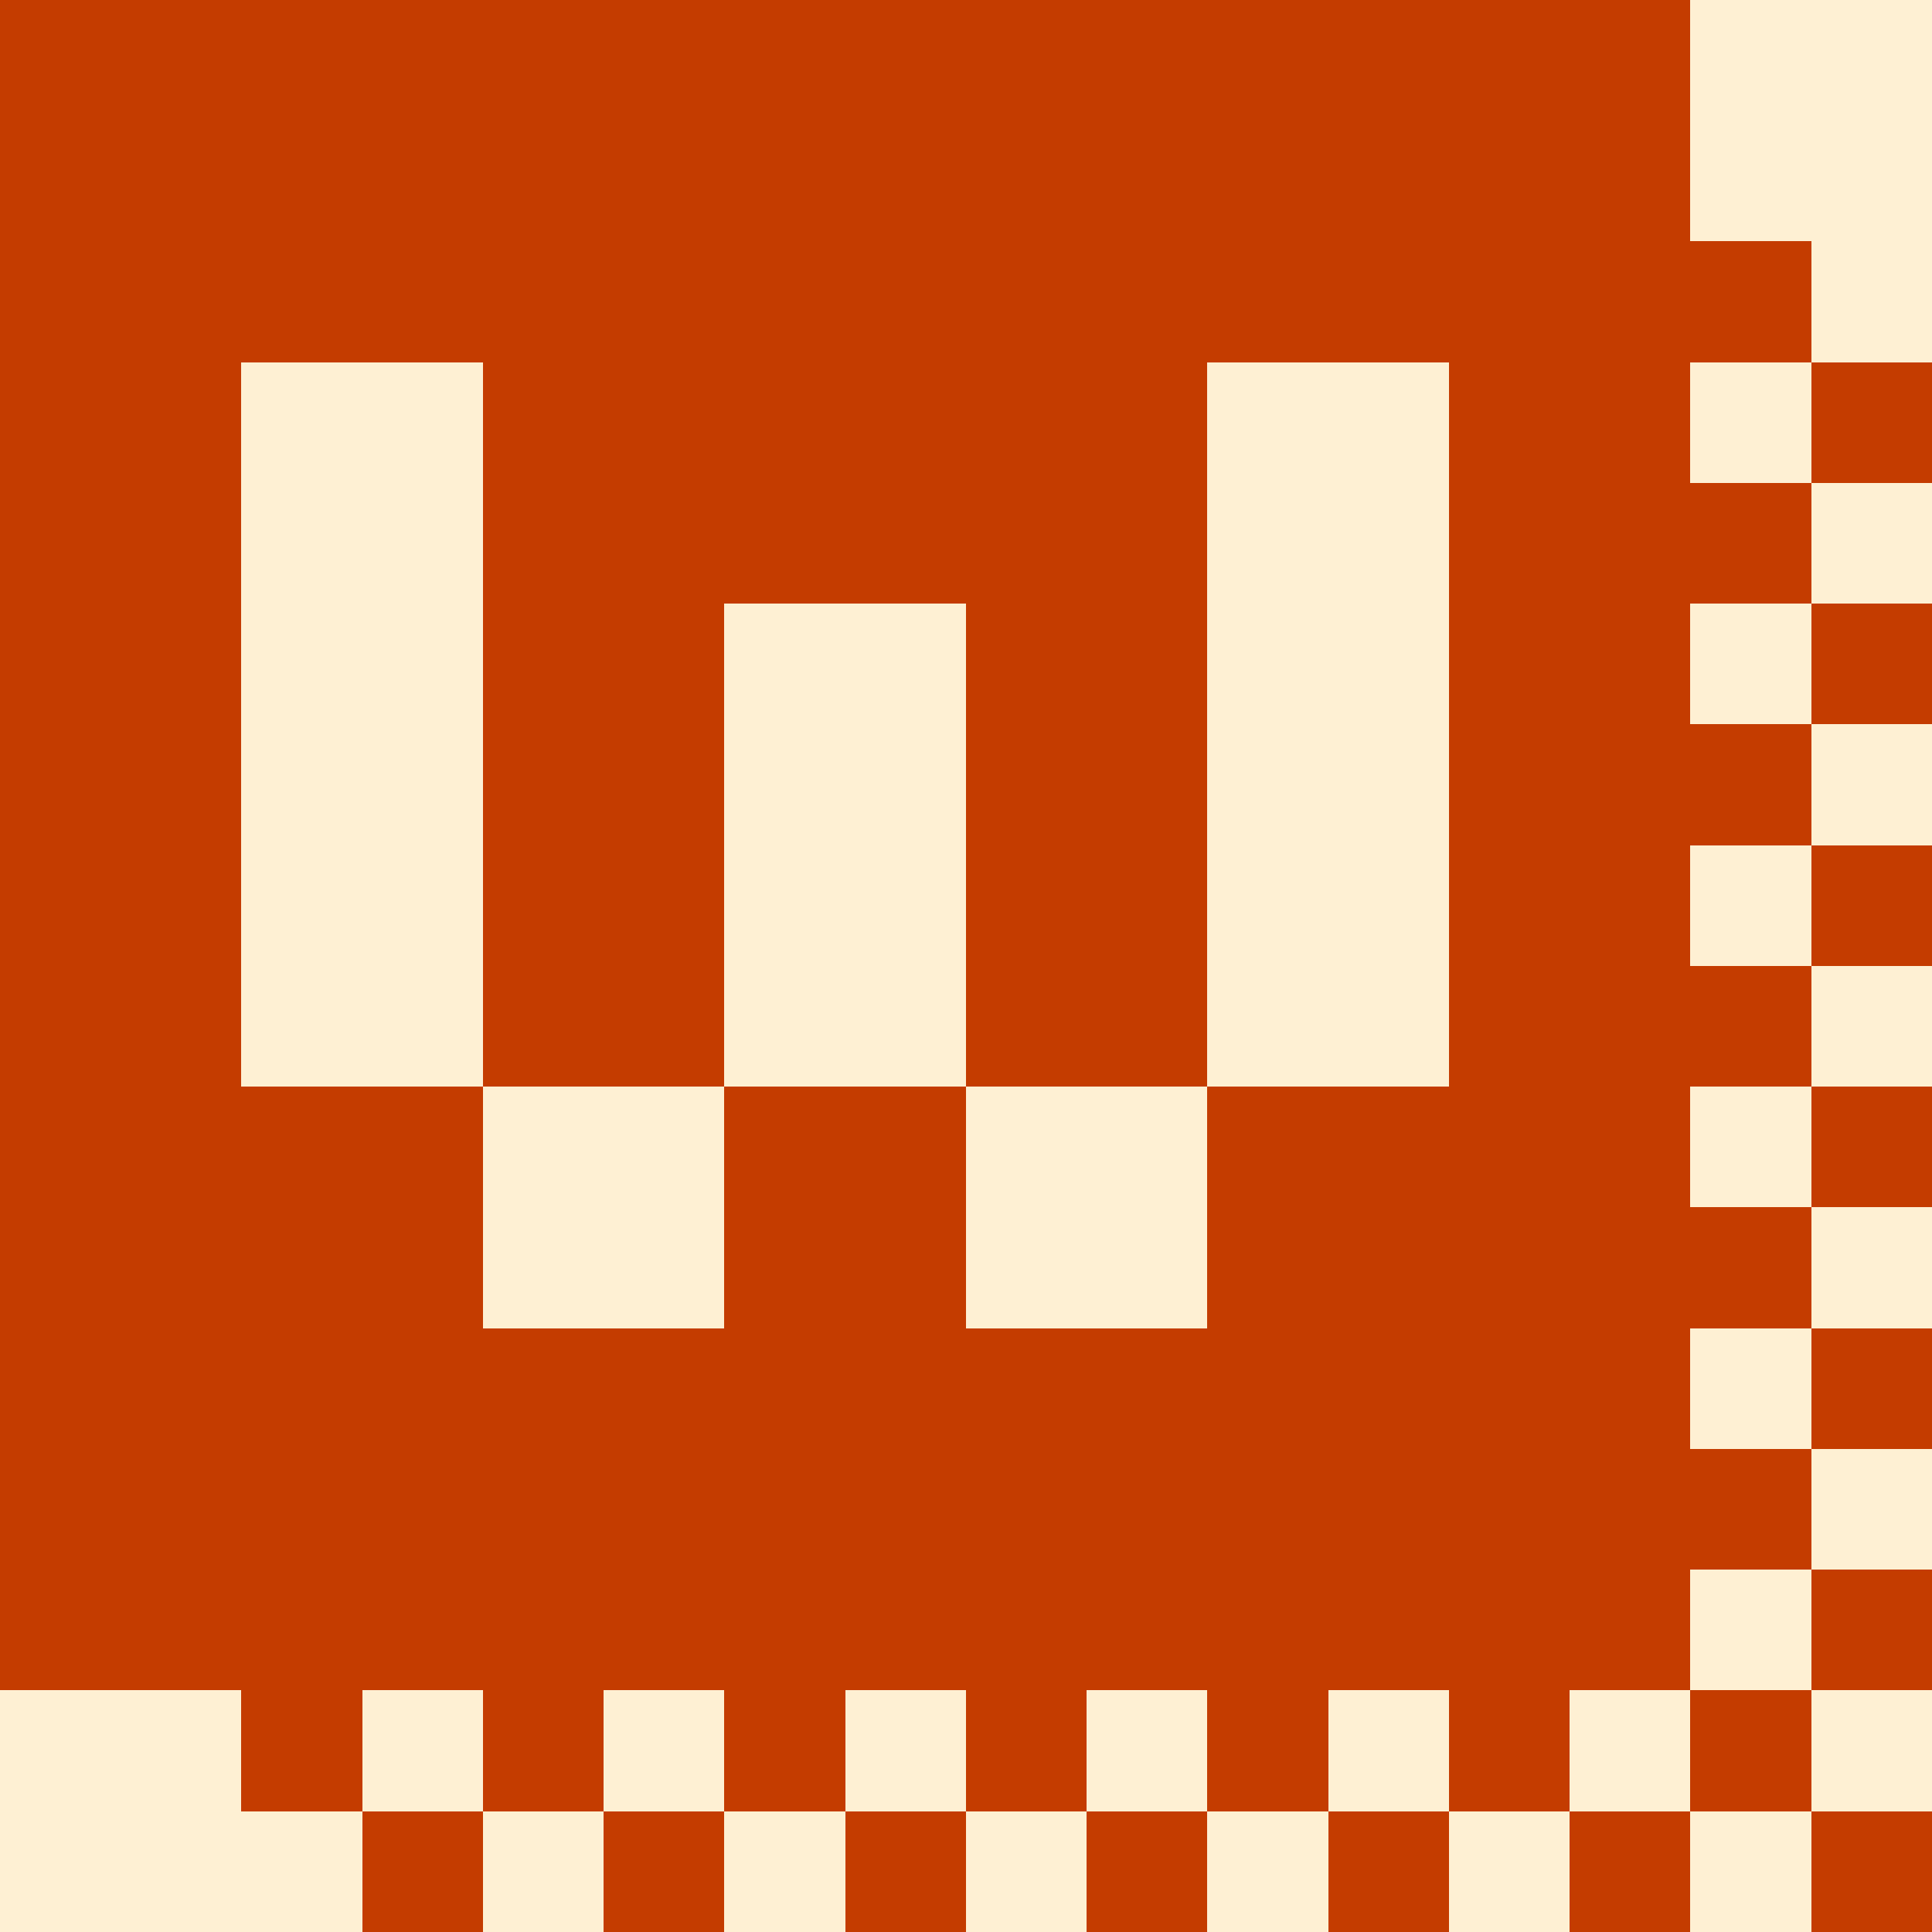
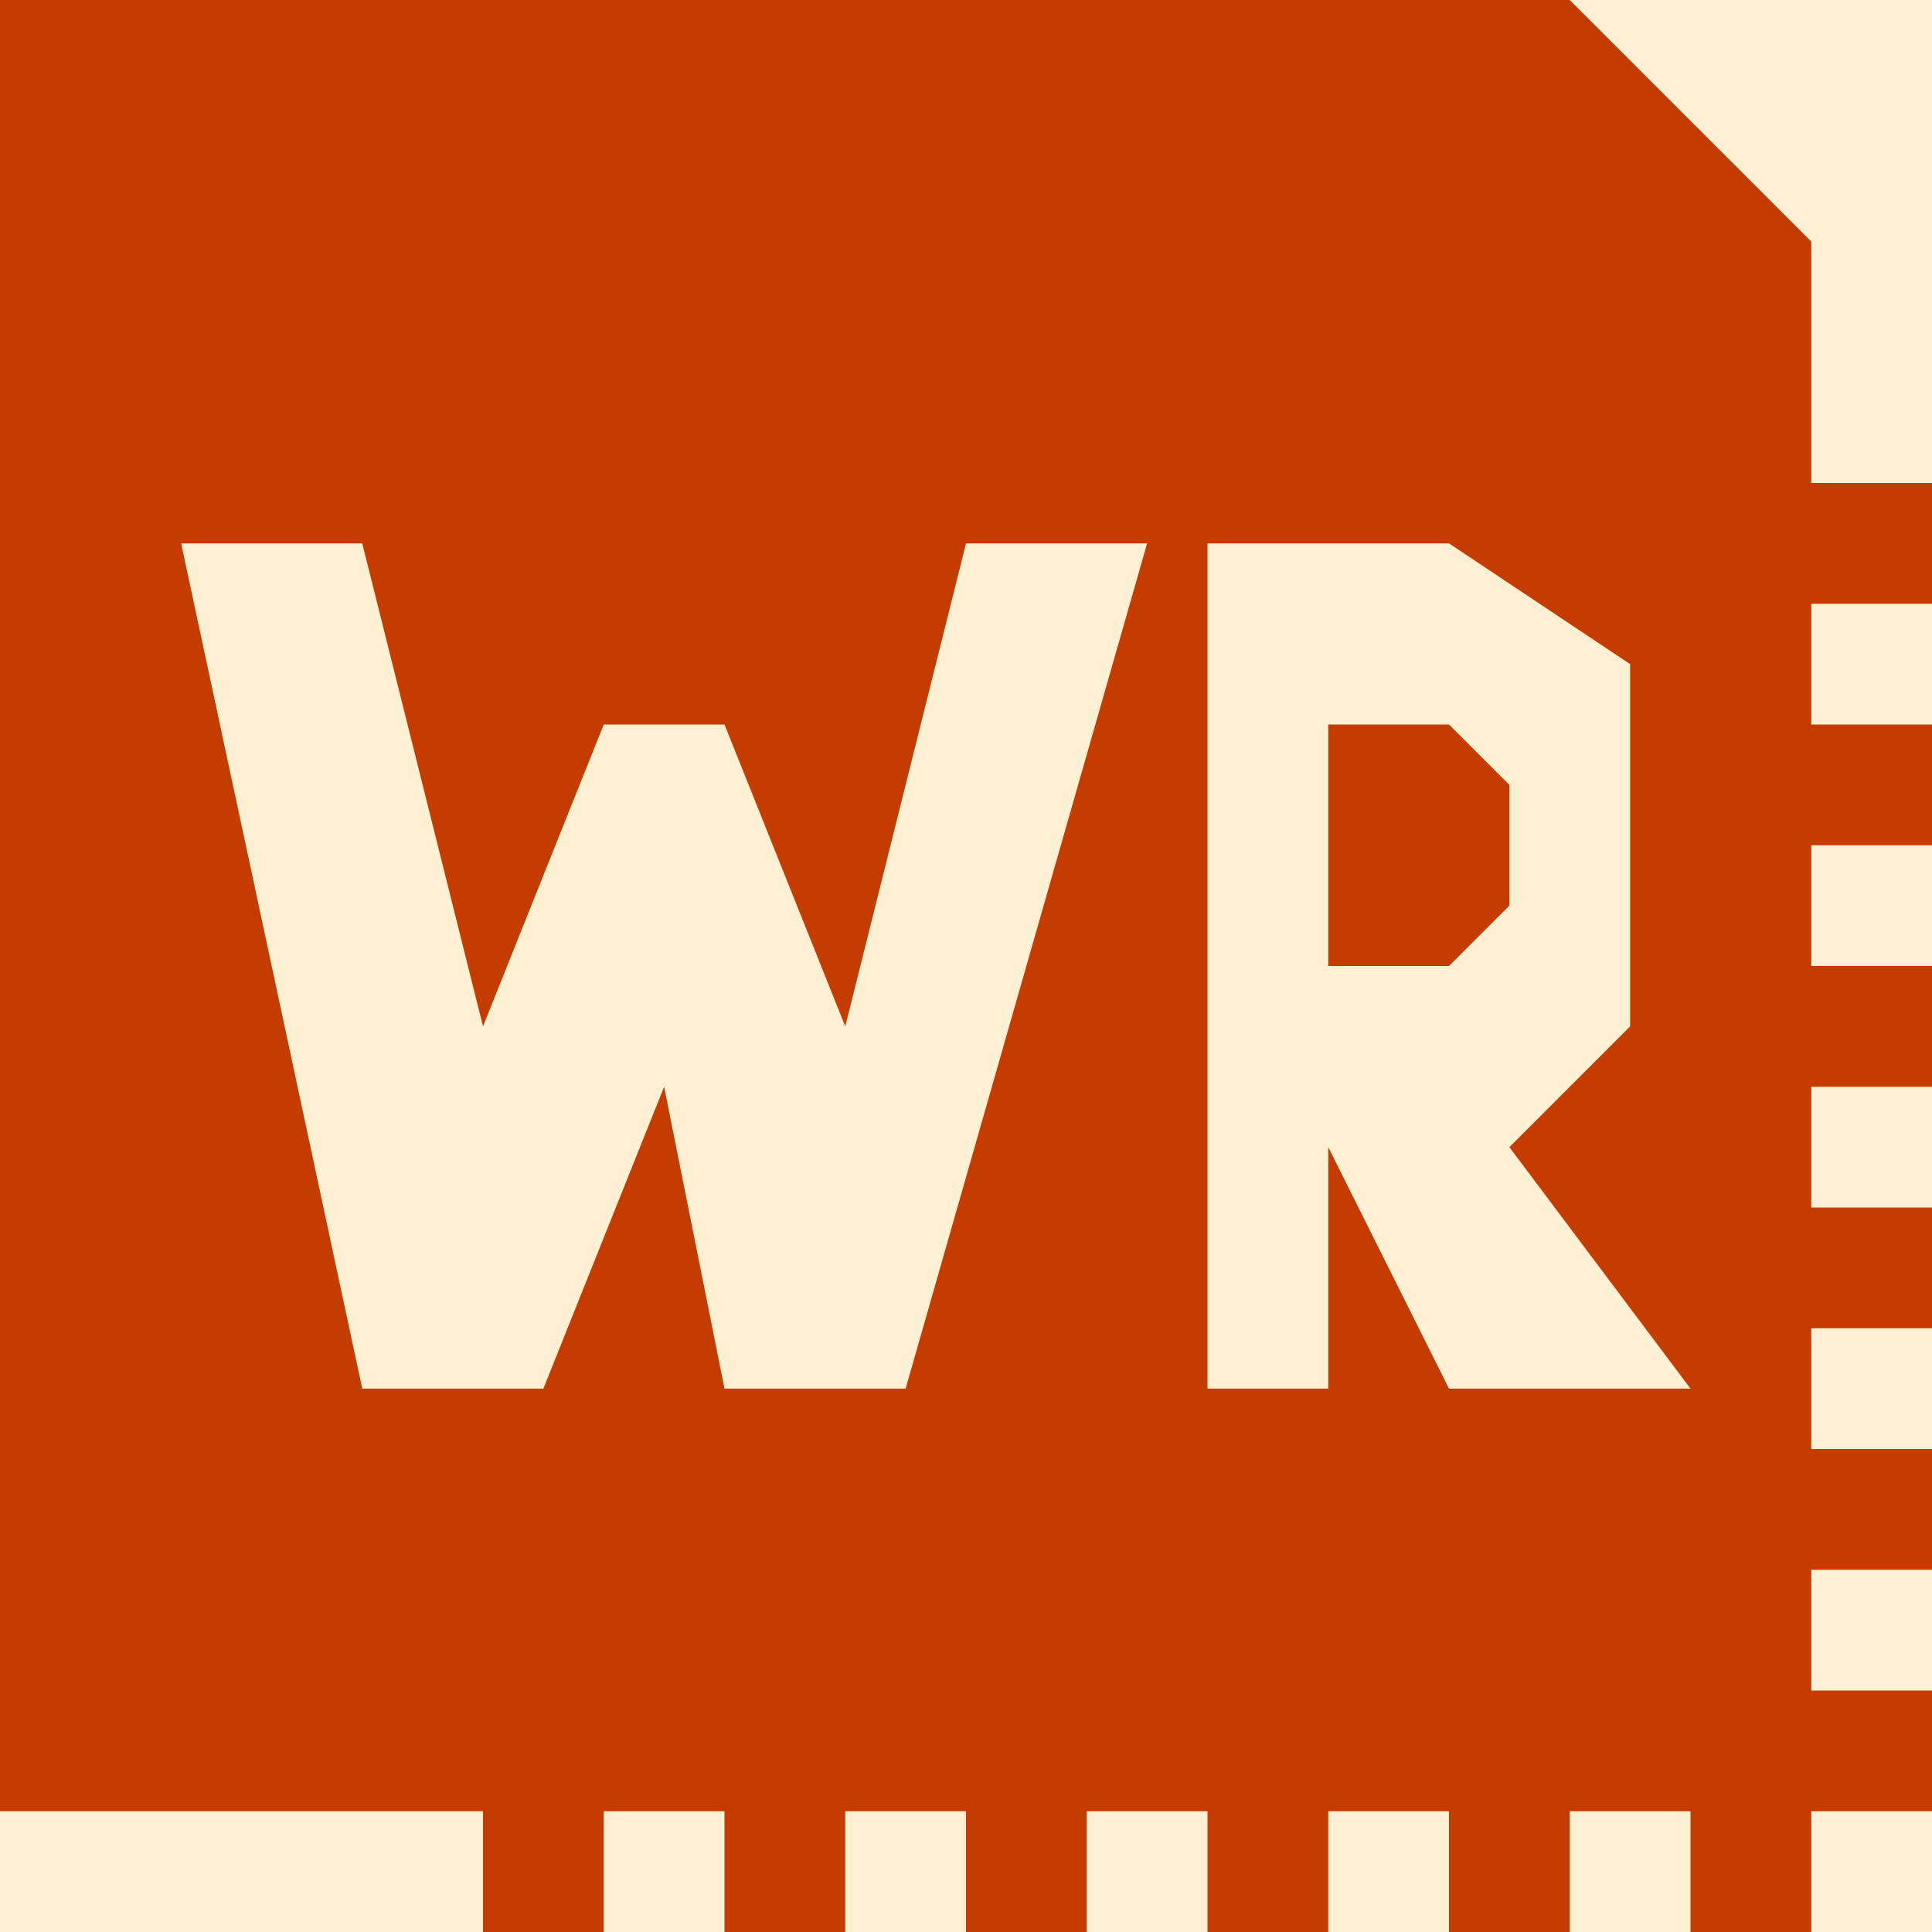
- <svg xmlns="http://www.w3.org/2000/svg" viewBox="0 0 16 16" shape-rendering="crispEdges">
-   <rect width="16" height="16" fill="#fef0d3" />
-   <path fill="#c43c00" fill-rule="evenodd" d="M0 0h14v14H0zM2 3h2v6H2zM10 3h2v6h-2zM6 5h2v4H6zM4 9h2v2H4zM8 9h2v2H8zM14 2h1v1h-1zM15 3h1v1h-1zM14 4h1v1h-1zM15 5h1v1h-1zM14 6h1v1h-1zM15 7h1v1h-1zM14 8h1v1h-1zM15 9h1v1h-1zM14 10h1v1h-1zM15 11h1v1h-1zM14 12h1v1h-1zM15 13h1v1h-1zM2 14h1v1H2zM4 14h1v1H4zM6 14h1v1H6zM8 14h1v1H8zM10 14h1v1h-1zM12 14h1v1h-1zM14 14h1v1h-1zM3 15h1v1H3zM5 15h1v1H5zM7 15h1v1H7zM9 15h1v1H9zM11 15h1v1h-1zM13 15h1v1h-1zM15 15h1v1h-1z" />
+ <svg xmlns="http://www.w3.org/2000/svg" viewBox="0 0 32 32">
+   <rect width="32" height="32" fill="#fef0d3" />
+   <path fill="#c43c00" fill-rule="evenodd" d="M0 0h26l4 4v26H0zM3 9h3l2 8 2-5h2l2 5 2-8h3l-4 14h-3l-1-5-2 5H6zM20 9h4l3 2v6l-2 2 3 4h-4l-2-4v4h-2zm2 3v4h2l1-1v-2l-1-1zM30 8h2v2h-2zm0 4h2v2h-2zm0 4h2v2h-2zm0 4h2v2h-2zm0 4h2v2h-2zm0 4h2v2h-2zM8 30h2v2H8zm4 0h2v2h-2zm4 0h2v2h-2zm4 0h2v2h-2zm4 0h2v2h-2zm4 0h2v2h-2z" />
</svg>
